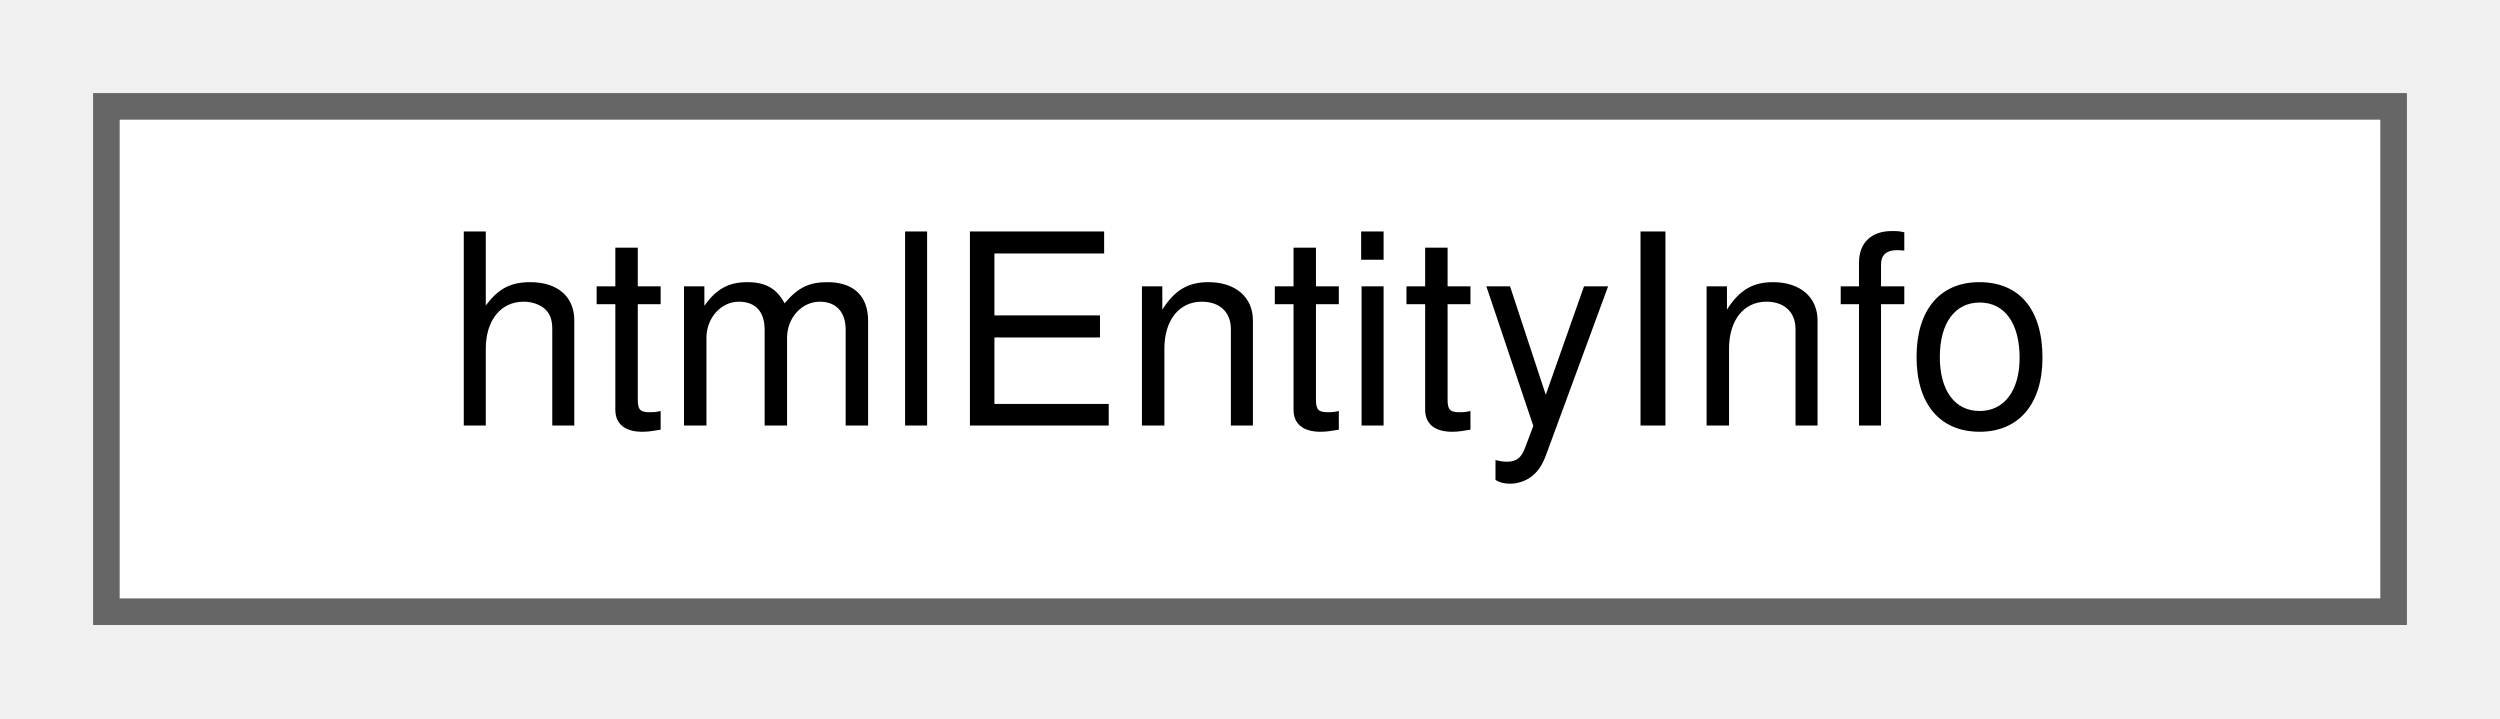
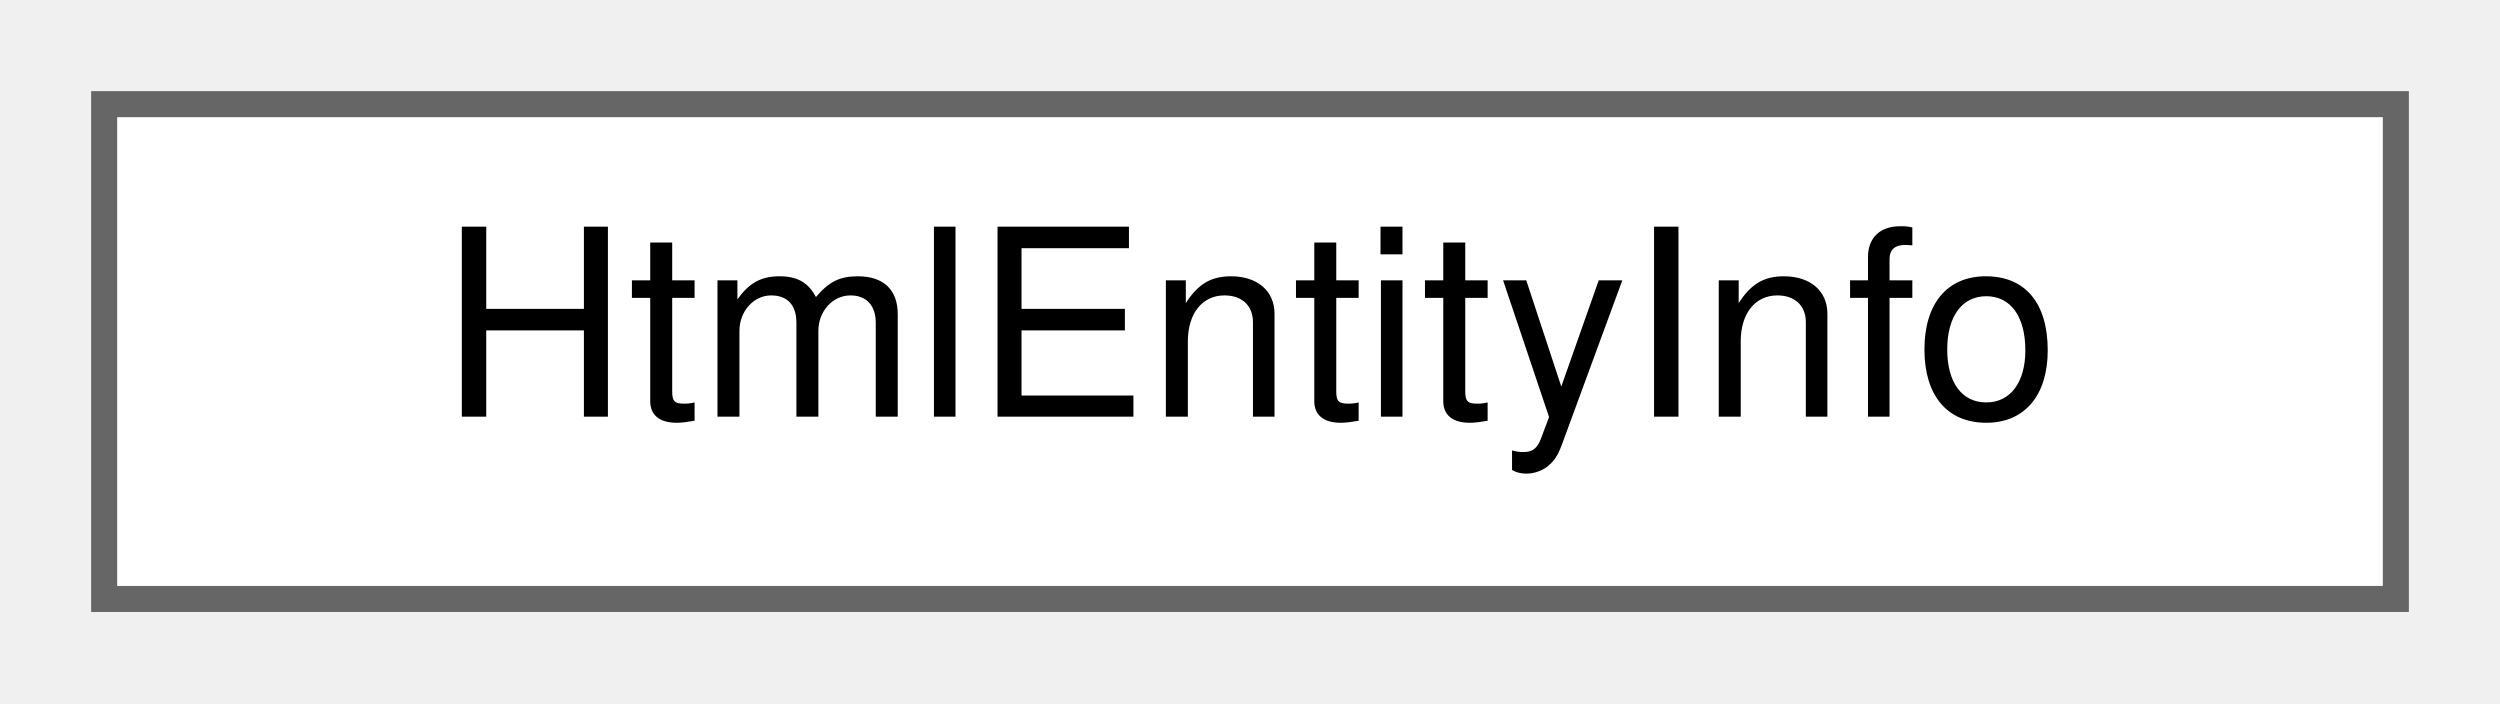
- <svg xmlns="http://www.w3.org/2000/svg" xmlns:xlink="http://www.w3.org/1999/xlink" width="94pt" height="27pt" viewBox="0.00 0.00 94.00 27.00">
+ <svg xmlns="http://www.w3.org/2000/svg" xmlns:xlink="http://www.w3.org/1999/xlink" width="96pt" height="27pt" viewBox="0.00 0.00 96.00 27.00">
  <g id="graph0" class="graph" transform="scale(1 1) rotate(0) translate(4 23)">
    <g id="node1" class="node">
      <g id="a_node1">
-         <a xlink:href="d2/d34/structhtml_entity_info.html" target="_top" xlink:title="Structure defining all HTML4 entities, doxygen extensions and doxygen commands representing special s...">
-           <polygon fill="white" stroke="#666666" points="86,-19 0,-19 0,0 86,0 86,-19" />
-           <text text-anchor="middle" x="43" y="-7" font-family="Helvetica,sans-Serif" font-size="10.00">htmlEntityInfo</text>
+         <a xlink:href="da/dd4/struct_html_entity_info.html" target="_top" xlink:title="Structure defining all HTML4 entities, doxygen extensions and doxygen commands representing special s...">
+           <polygon fill="white" stroke="#666666" points="88,-19 0,-19 0,0 88,0 88,-19" />
+           <text text-anchor="middle" x="44" y="-7" font-family="Helvetica,sans-Serif" font-size="10.00">HtmlEntityInfo</text>
        </a>
      </g>
    </g>
  </g>
</svg>
